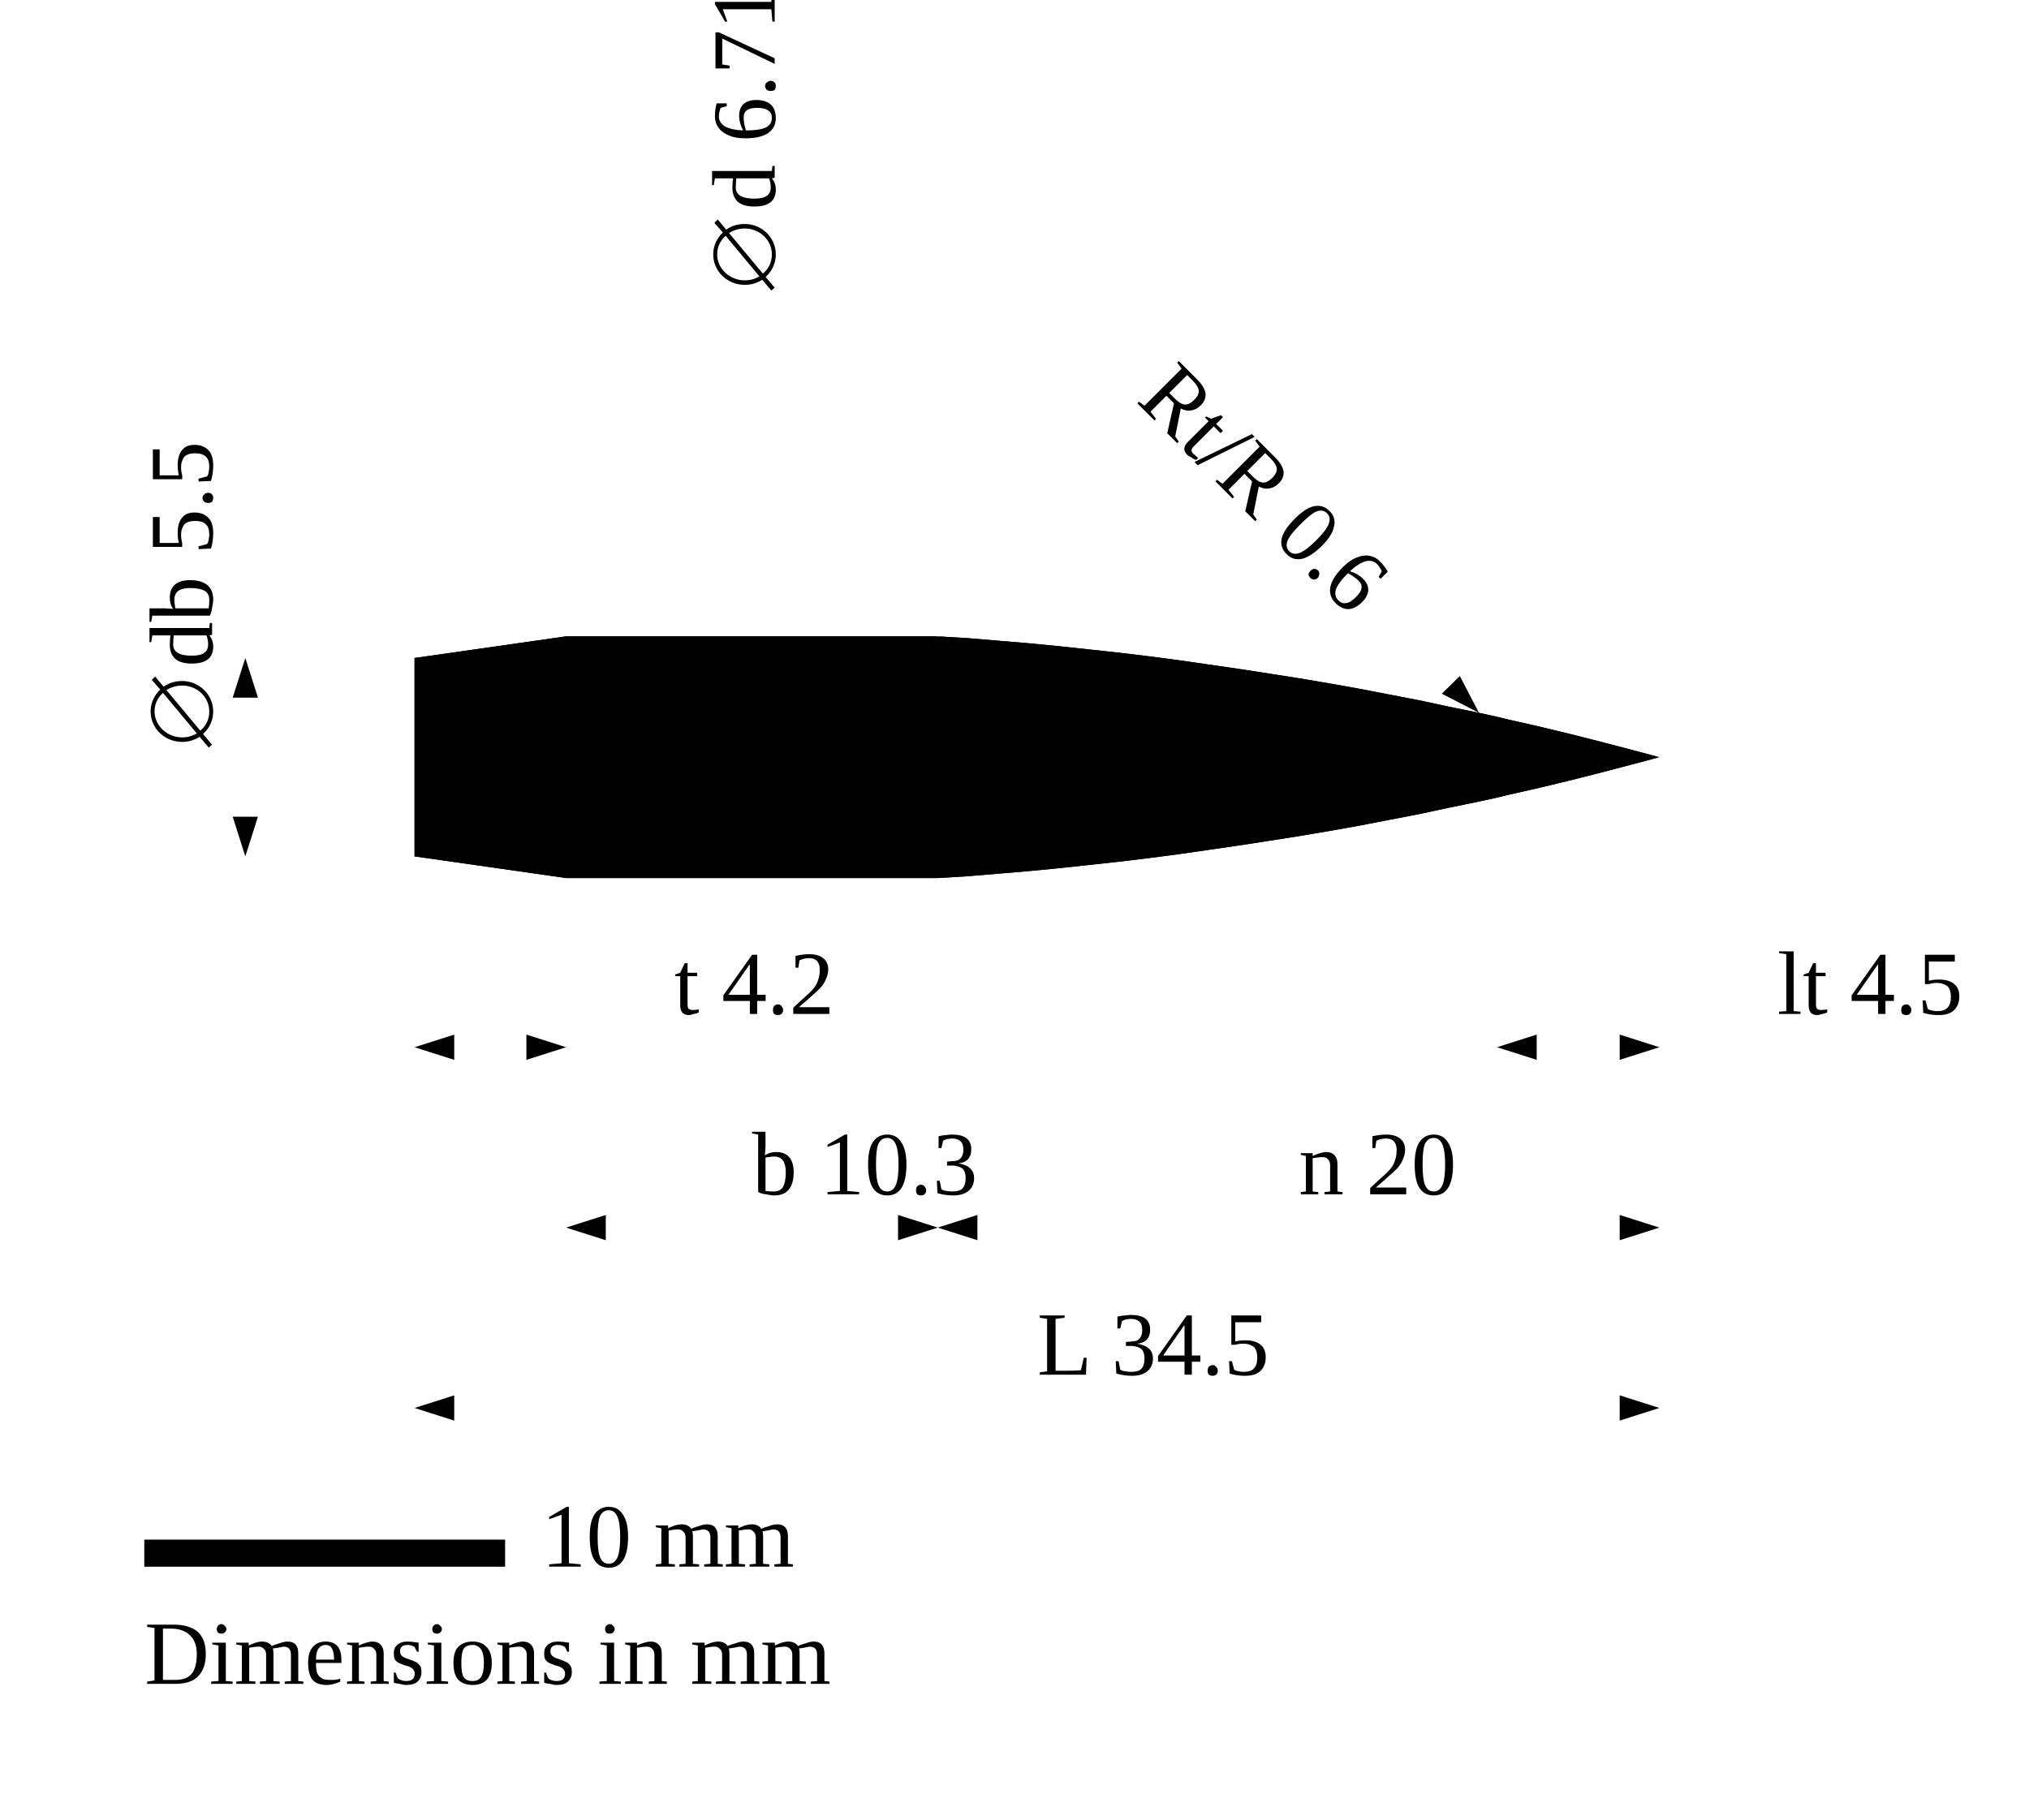
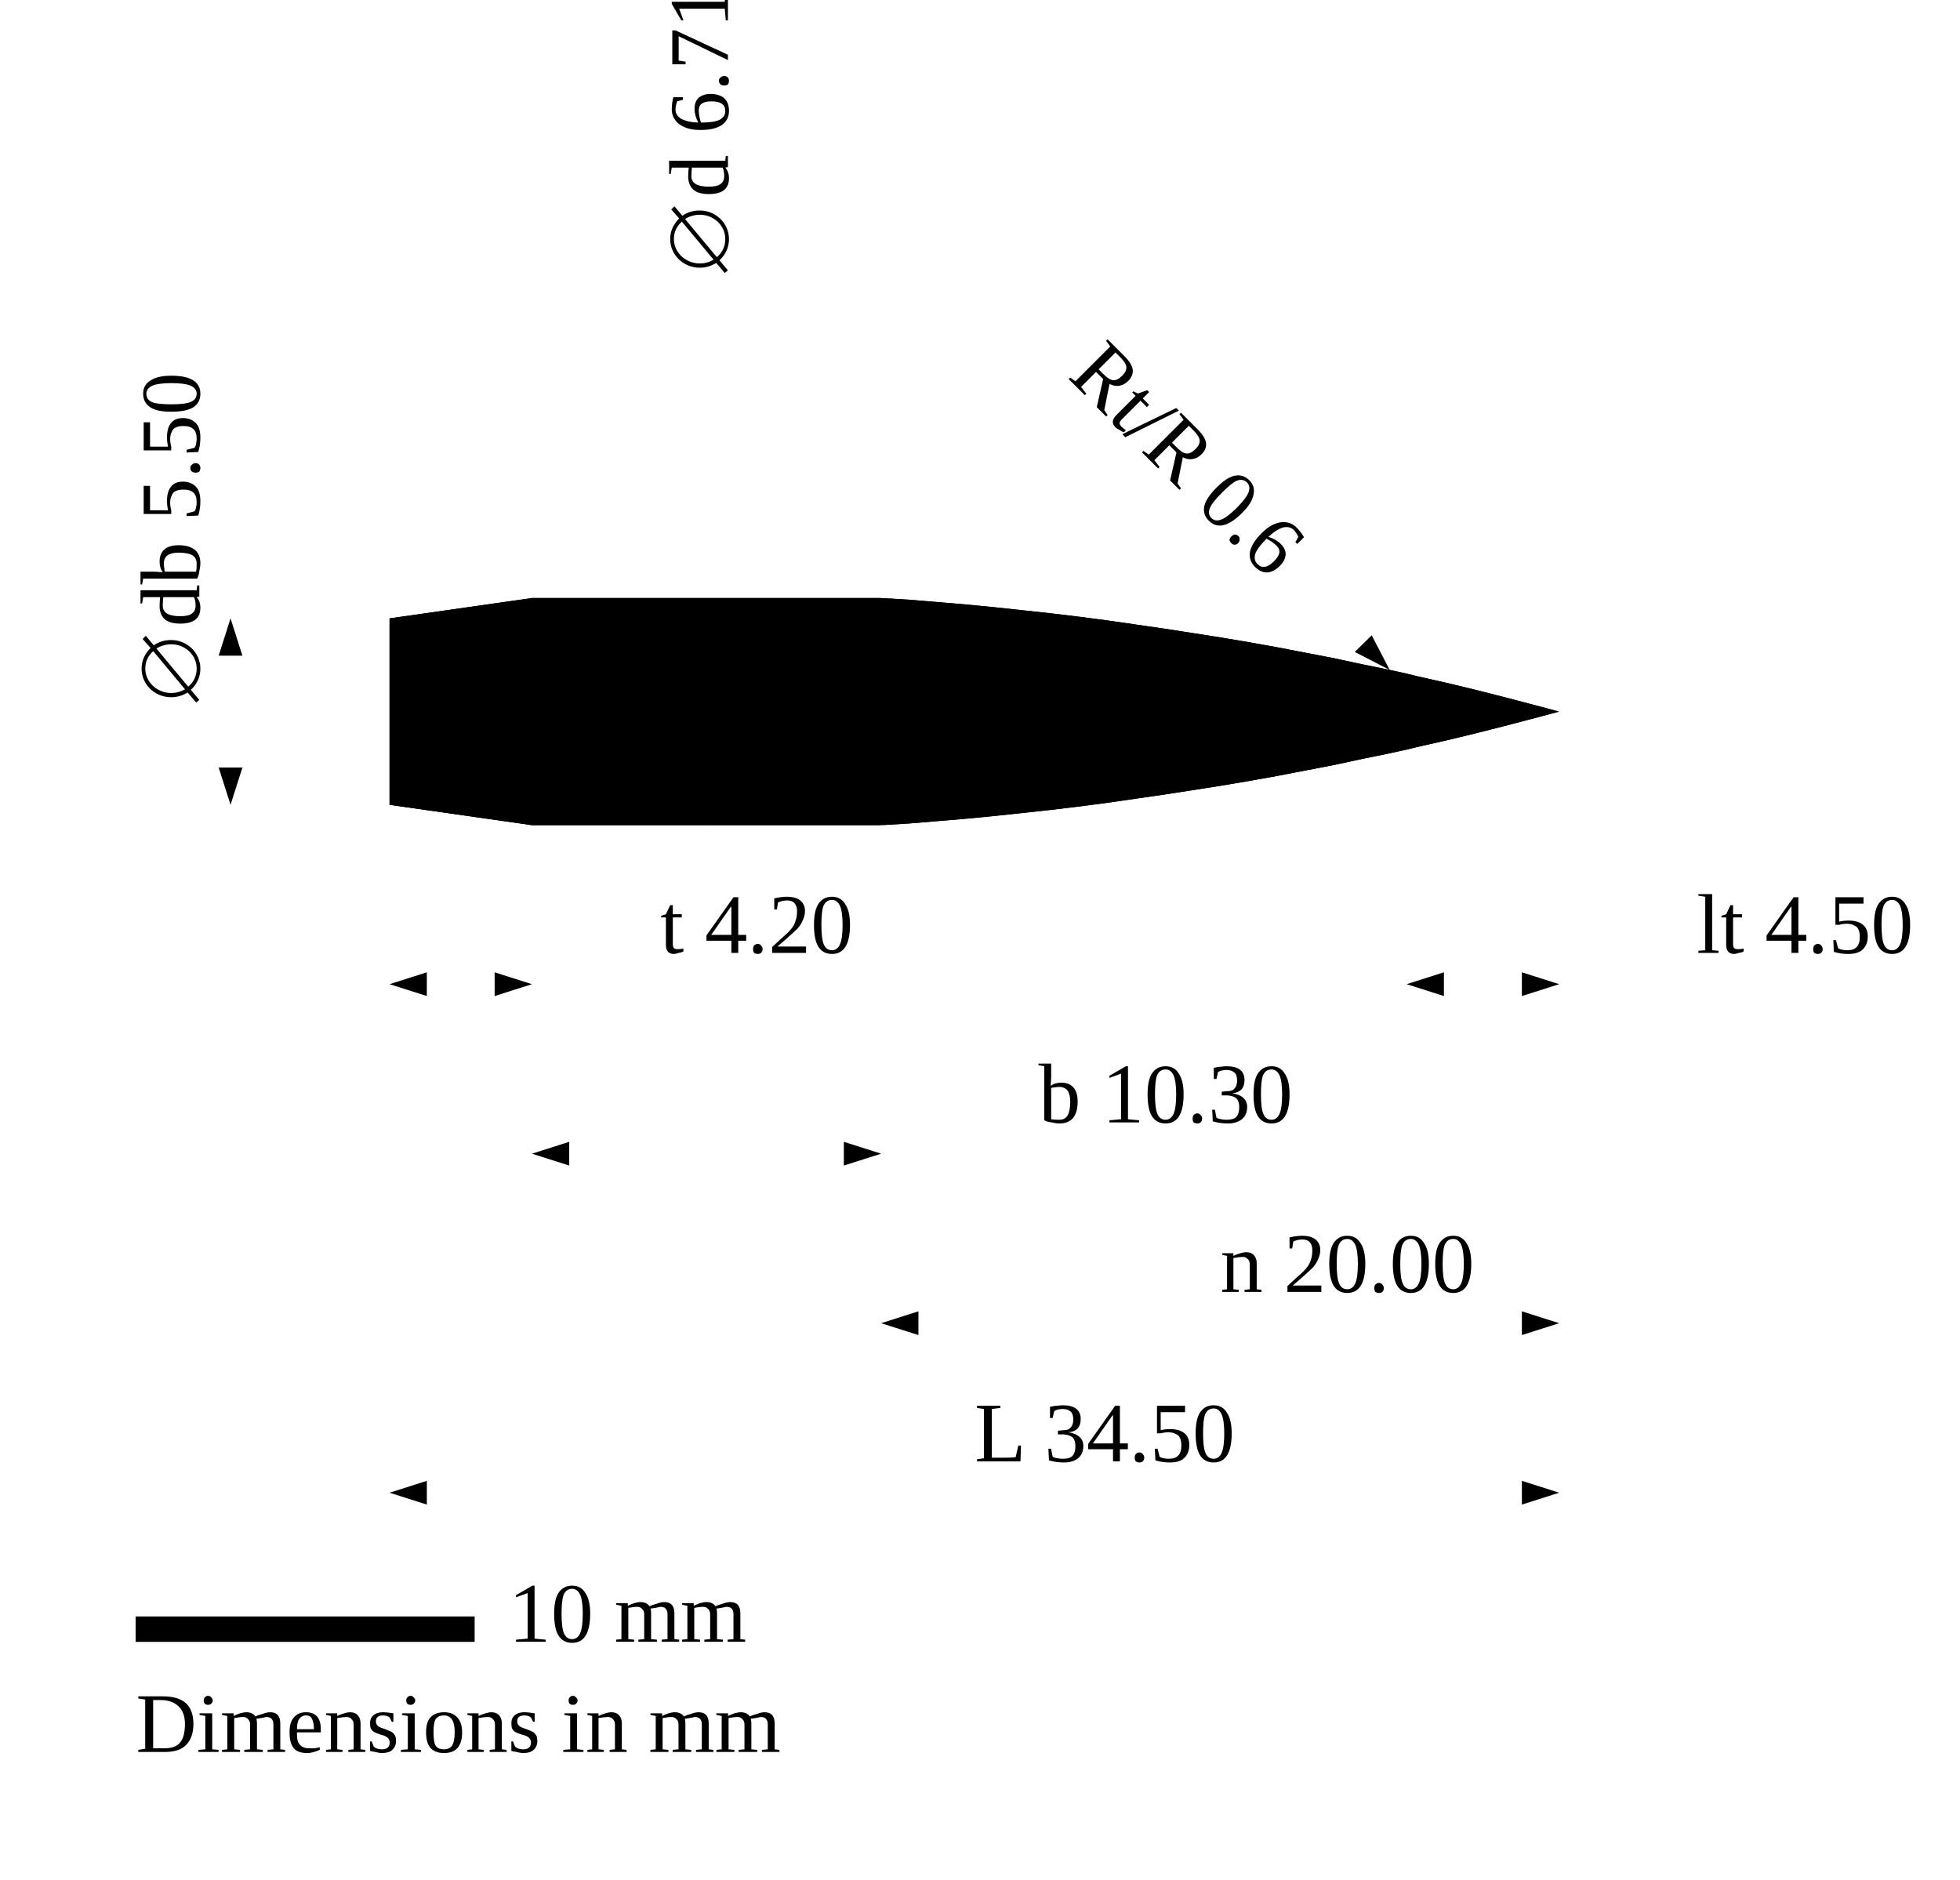
- <svg xmlns="http://www.w3.org/2000/svg" class="drawing drawing-font drawing-print print-only" viewBox="-91.9 -167.92 449.84 403.46" style="width:56.23mm;height:50.43mm" role="img" aria-labelledby="fixture-polymer-tip-drawing-title" aria-describedby="fixture-polymer-tip-drawing-desc">
+ <svg xmlns="http://www.w3.org/2000/svg" class="drawing drawing-font drawing-print print-only" viewBox="-91.9 -167.92 462.46 443.46" style="width:57.81mm;height:55.43mm" role="img" aria-labelledby="fixture-polymer-tip-drawing-title" aria-describedby="fixture-polymer-tip-drawing-desc">
  <defs>
    <path id="fixture-polymer-tip-drawing-b" d="M0 0L0 2.75L4.2 3.35L14.5 3.35L15.33 3.3L16.17 3.23L17 3.16L17.83 3.08L18.67 2.99L19.5 2.9L20.33 2.8L21.17 2.69L22 2.57L22.83 2.45L23.67 2.32L24.5 2.19L25.33 2.05L26.17 1.9L27 1.74L27.83 1.58L28.67 1.4L29.5 1.23L30 1.12L30.33 1.04L31.17 0.85L32 0.65L32.83 0.44L33.67 0.22L34.5 0L34.5 0L33.67 -0.22L32.83 -0.44L32 -0.65L31.17 -0.85L30.33 -1.04L30 -1.12L29.5 -1.23L28.67 -1.4L27.83 -1.58L27 -1.74L26.17 -1.9L25.33 -2.05L24.5 -2.19L23.67 -2.32L22.83 -2.45L22 -2.57L21.17 -2.69L20.33 -2.8L19.5 -2.9L18.67 -2.99L17.83 -3.08L17 -3.16L16.17 -3.23L15.33 -3.3L14.5 -3.35L4.2 -3.35L0 -2.75L0 0Z" />
    <clipPath id="fixture-polymer-tip-drawing-bullet">
      <use href="#fixture-polymer-tip-drawing-b" />
    </clipPath>
  </defs>
  <g transform="scale(8)">
    <g>
      <g class="part part-bullet">
        <use class="section" href="#fixture-polymer-tip-drawing-b" />
        <path class="edge" d="M4.2 -3.35L4.2 3.35M14.5 -3.35L14.5 3.35M30 -3.35L30 3.35" clip-path="url(#fixture-polymer-tip-drawing-bullet)" />
        <path class="outline" d="M0 0L0 2.75L4.2 3.35L14.5 3.35M0 0L0 -2.75L4.2 -3.35L14.5 -3.35" clip-path="url(#fixture-polymer-tip-drawing-bullet)" />
        <path class="outline approx" d="M14.5 3.35L15.33 3.3L16.17 3.23L17 3.16L17.83 3.08L18.67 2.99L19.5 2.9L20.33 2.8L21.17 2.69L22 2.57L22.83 2.45L23.67 2.32L24.5 2.19L25.33 2.05L26.17 1.9L27 1.74L27.83 1.58L28.67 1.4L29.5 1.23L30 1.12L30.33 1.04L31.17 0.85L32 0.65L32.83 0.44L33.67 0.22L34.5 0M14.5 -3.35L15.33 -3.3L16.17 -3.23L17 -3.16L17.83 -3.08L18.67 -2.99L19.5 -2.9L20.33 -2.8L21.17 -2.69L22 -2.57L22.83 -2.45L23.67 -2.32L24.5 -2.19L25.33 -2.05L26.17 -1.9L27 -1.74L27.83 -1.58L28.67 -1.4L29.5 -1.23L30 -1.12L30.33 -1.04L31.17 -0.85L32 -0.65L32.83 -0.44L33.67 -0.22L34.5 0" clip-path="url(#fixture-polymer-tip-drawing-bullet)" />
        <path class="axis" d="M-1 0H36.5" stroke-dasharray="2 1 0.4 1" />
      </g>
      <g class="dims dims-bullet" font-size="2.5">
-         <path class="thin" d="M4.2 3.85L4.2 8.94M30 1.62L30 8.94M34.5 0.5L34.5 8.94M4.2 3.85L4.2 13.94M14.5 3.85L14.5 13.94M14.5 3.85L14.5 13.94M34.5 0.5L34.5 13.94M34.5 0.5L34.5 18.94M-0.5 2.75L-5.59 2.75M-0.5 -2.75L-5.59 -2.75M0 -4.25L0 18.94M29.5 -1.23L23.98 -6.75" />
-         <path class="rule" d="M0 8.04L4.2 8.04M30 8.04L34.5 8.04M4.2 13.04L14.5 13.04M14.5 13.04L34.5 13.04M0 18.04L34.5 18.04M-4.69 -2.75L-4.69 2.75M9.35 3.35L9.35 -8.04" />
-         <path class="tips" d="M0 8.04L1.1 7.69L1.1 8.39ZM4.2 8.04L3.1 8.39L3.1 7.69ZM30 8.04L31.1 7.69L31.1 8.39ZM34.5 8.04L33.4 8.39L33.4 7.69ZM4.2 13.04L5.3 12.69L5.3 13.39ZM14.5 13.04L13.4 13.39L13.4 12.69ZM14.5 13.04L15.6 12.69L15.6 13.39ZM34.5 13.04L33.4 13.39L33.4 12.69ZM0 18.04L1.1 17.69L1.1 18.39ZM34.5 18.04L33.4 18.39L33.4 17.69ZM-4.69 -2.75L-4.34 -1.65L-5.04 -1.65ZM-4.69 2.75L-5.04 1.65L-4.34 1.65ZM9.35 3.35L9 2.25L9.7 2.25ZM9.35 -3.35L9.7 -2.25L9 -2.25ZM29.5 -1.23L28.47 -1.76L28.97 -2.25Z" />
-         <text x="7.19" y="7.12" transform="rotate(0 7.19 6.49)">t 4.2</text>
-         <text x="37.77" y="7.12" transform="rotate(0 37.77 6.49)">lt 4.5</text>
-         <text x="9.35" y="12.12" transform="rotate(0 9.35 11.49)">b 10.3</text>
-         <text x="24.5" y="12.12" transform="rotate(0 24.5 11.49)">n 20</text>
-         <text x="17.25" y="17.12" transform="rotate(0 17.25 16.49)">L 34.5</text>
-         <text x="-6.24" y="0.63" transform="rotate(-90 -6.24 0)">∅db 5.5</text>
+         <path class="thin" d="M4.2 3.85L4.2 8.94M30 1.62L30 8.94M34.5 0.5L34.5 8.94M4.2 3.85L4.2 13.94M14.5 3.85L14.5 13.94M14.5 3.85L14.5 18.94M34.5 0.5L34.5 18.94M34.5 0.5L34.5 23.94M-0.5 2.75L-5.59 2.75M-0.5 -2.75L-5.59 -2.75M0 -4.25L0 23.94M29.5 -1.23L23.98 -6.75" />
+         <path class="rule" d="M0 8.04L4.2 8.04M30 8.04L34.5 8.04M4.2 13.04L14.5 13.04M14.5 18.04L34.5 18.04M0 23.04L34.5 23.04M-4.69 -2.75L-4.69 2.75M9.35 3.35L9.35 -8.04" />
+         <path class="tips" d="M0 8.04L1.1 7.69L1.1 8.39ZM4.2 8.04L3.1 8.39L3.1 7.69ZM30 8.04L31.1 7.69L31.1 8.39ZM34.5 8.04L33.4 8.39L33.4 7.69ZM4.2 13.04L5.3 12.69L5.3 13.39ZM14.5 13.04L13.4 13.39L13.4 12.69ZM14.5 18.04L15.6 17.69L15.6 18.39ZM34.5 18.04L33.4 18.39L33.4 17.69ZM0 23.04L1.1 22.69L1.1 23.39ZM34.5 23.04L33.4 23.39L33.4 22.69ZM-4.69 -2.75L-4.34 -1.65L-5.04 -1.65ZM-4.69 2.75L-5.04 1.65L-4.34 1.65ZM9.35 3.35L9 2.25L9.7 2.25ZM9.35 -3.35L9.7 -2.25L9 -2.25ZM29.5 -1.23L28.47 -1.76L28.97 -2.25Z" />
+         <text x="7.98" y="7.12" transform="rotate(0 7.98 6.49)">t 4.20</text>
+         <text x="38.56" y="7.12" transform="rotate(0 38.56 6.49)">lt 4.50</text>
+         <text x="19.14" y="12.12" transform="rotate(0 19.14 11.49)">b 10.30</text>
+         <text x="24.5" y="17.12" transform="rotate(0 24.5 16.49)">n 20.00</text>
+         <text x="17.25" y="22.12" transform="rotate(0 17.25 21.49)">L 34.50</text>
+         <text x="-6.24" y="0.63" transform="rotate(-90 -6.24 0)">∅db 5.50</text>
        <text x="9.35" y="-12.04" transform="rotate(-90 9.35 -12.67)">∅d 6.71</text>
        <text x="20.41" y="-9.69" transform="rotate(45 20.41 -10.32)">Rt/R 0.6</text>
      </g>
    </g>
    <g class="scale" font-size="2.5">
-       <path class="rule" d="M-7.49 21.69V22.44H2.51V21.69" />
-       <text x="3.51" y="22.44">10 mm</text>
-       <text x="-7.49" y="25.69">Dimensions in mm</text>
+       <path class="rule" d="M-7.49 26.69V27.44H2.51V26.69" />
+       <text x="3.51" y="27.44">10 mm</text>
+       <text x="-7.49" y="30.69">Dimensions in mm</text>
    </g>
  </g>
</svg>
